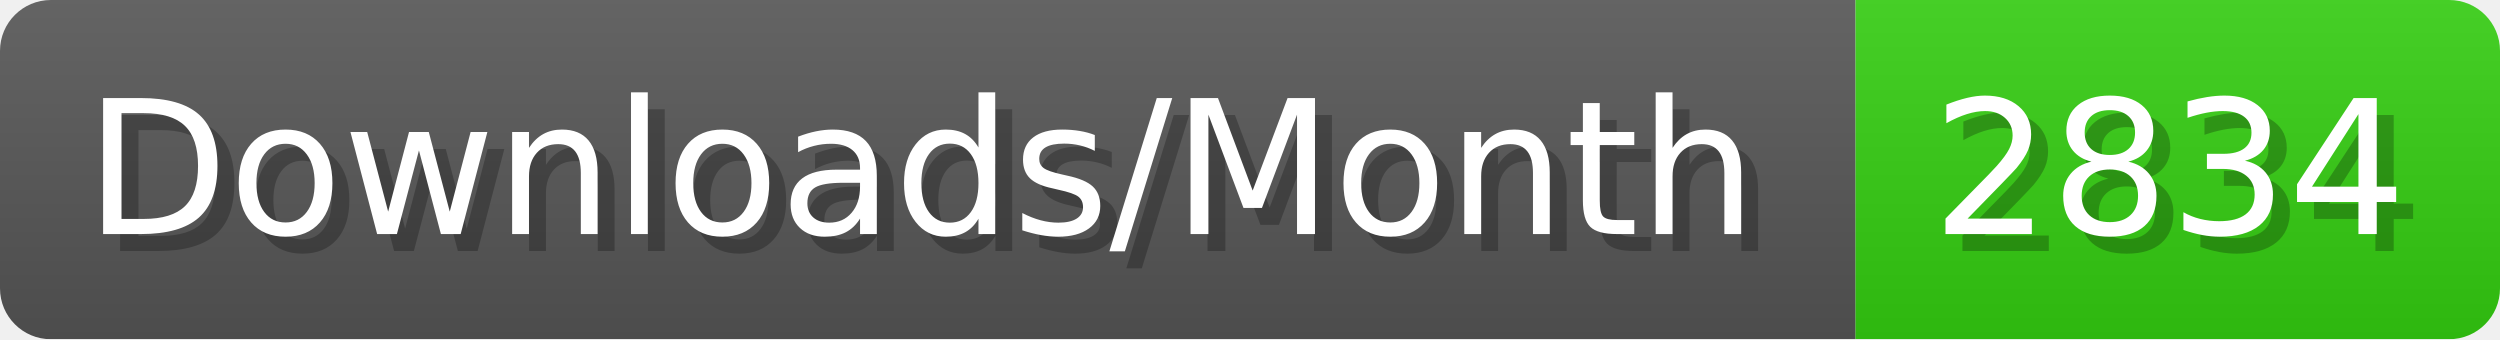
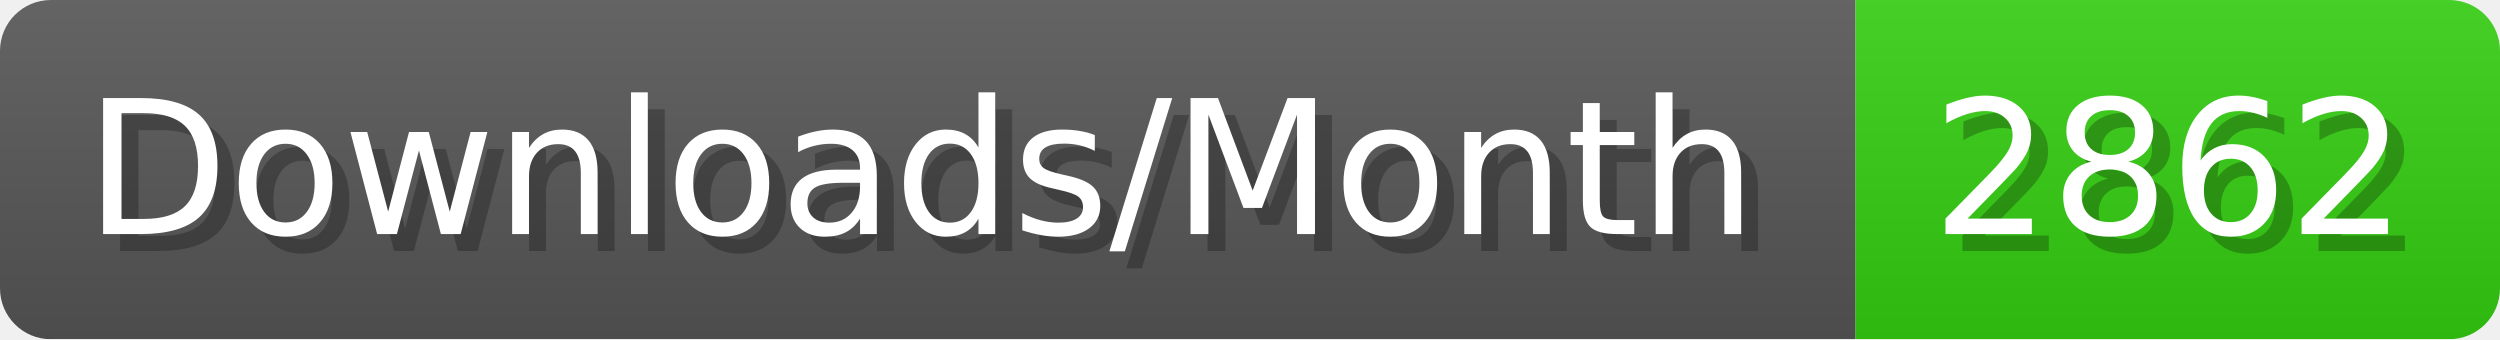
- <svg xmlns="http://www.w3.org/2000/svg" width="147.4" height="20" viewBox="0 0 1474 200" role="img" aria-label="Downloads/Month: 2834">
+ <svg xmlns="http://www.w3.org/2000/svg" width="147.4" height="20" viewBox="0 0 1474 200" role="img" aria-label="Downloads/Month: 2862">
  <linearGradient id="YlXUI" x2="0" y2="100%">
    <stop offset="0" stop-opacity=".1" stop-color="#EEE" />
    <stop offset="1" stop-opacity=".1" />
  </linearGradient>
  <mask id="JHhop">
    <rect width="1474" height="200" rx="30" fill="#FFF" />
  </mask>
  <g mask="url(#JHhop)">
    <rect width="1094" height="200" fill="#555" />
    <rect width="380" height="200" fill="#3C1" x="1094" />
    <rect width="1474" height="200" fill="url(#YlXUI)" />
  </g>
  <g aria-hidden="true" fill="#fff" text-anchor="start" font-family="Verdana,DejaVu Sans,sans-serif" font-size="110">
    <text x="60" y="148" textLength="994" fill="#000" opacity="0.25">Downloads/Month</text>
    <text x="50" y="138" textLength="994">Downloads/Month</text>
-     <text x="1149" y="148" textLength="280" fill="#000" opacity="0.25">2834</text>
-     <text x="1139" y="138" textLength="280">2834</text>
+     <text x="1149" y="148" textLength="280" fill="#000" opacity="0.25">2862</text>
+     <text x="1139" y="138" textLength="280">2862</text>
  </g>
</svg>
